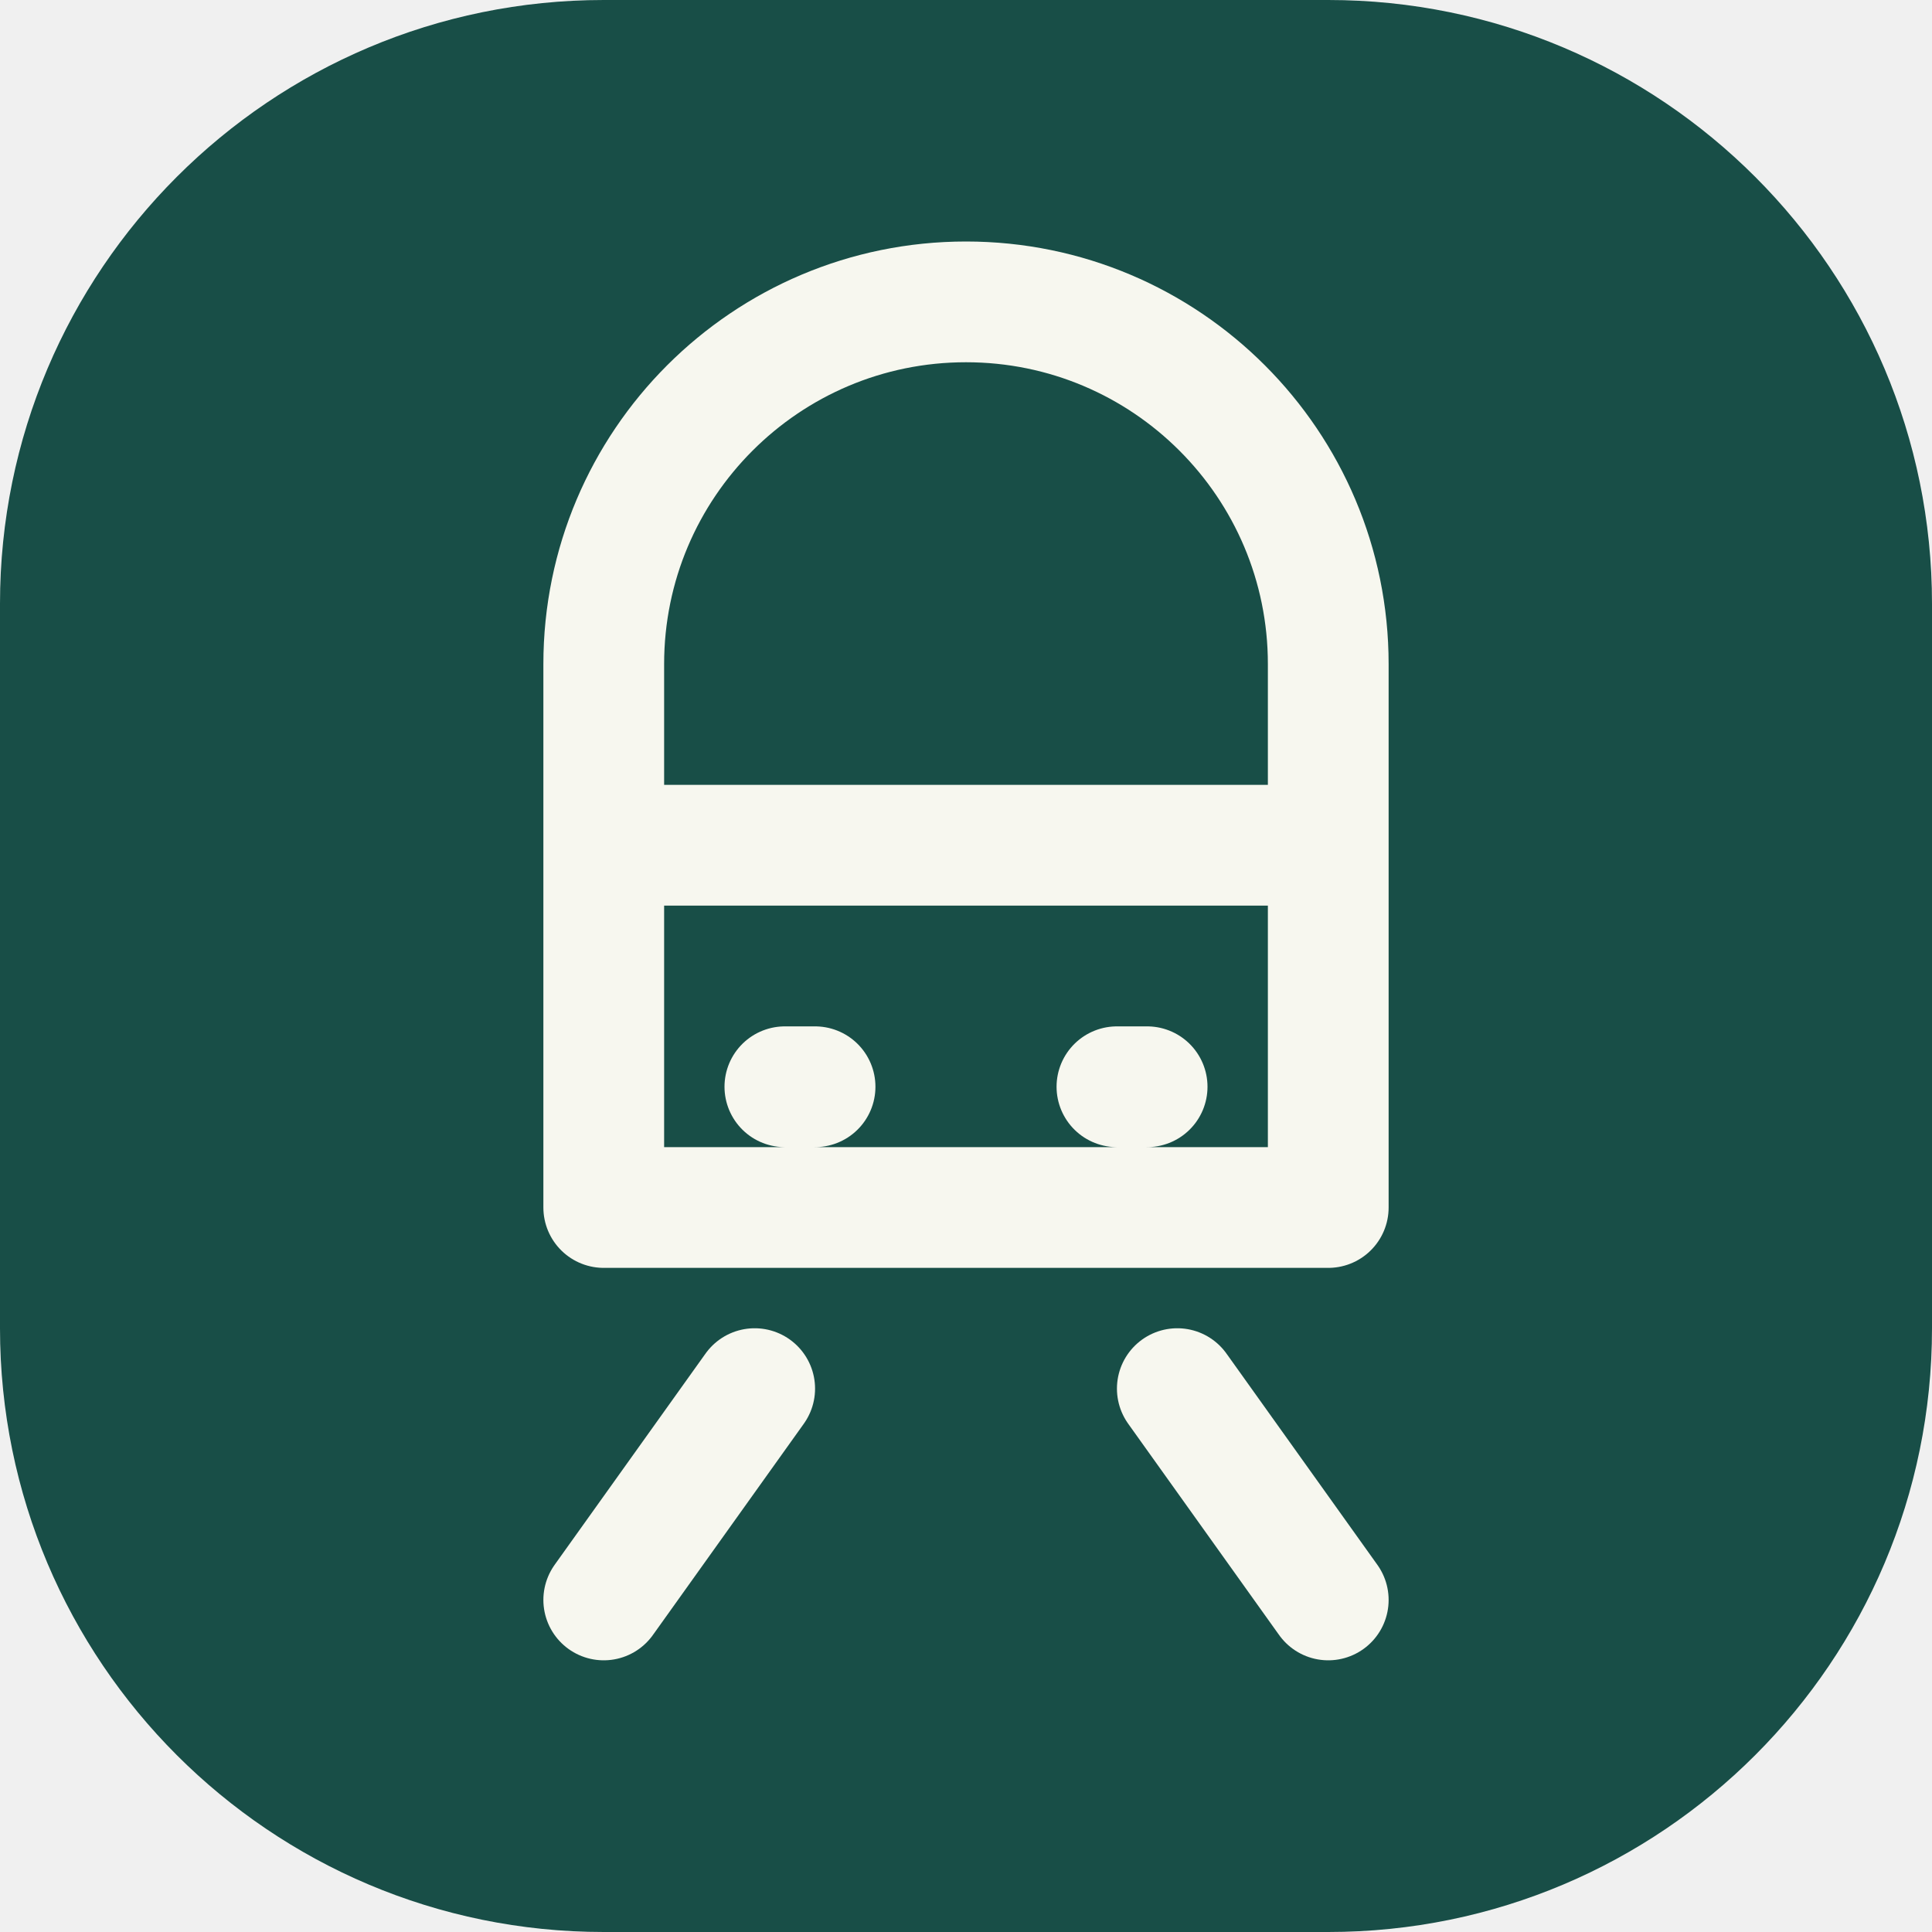
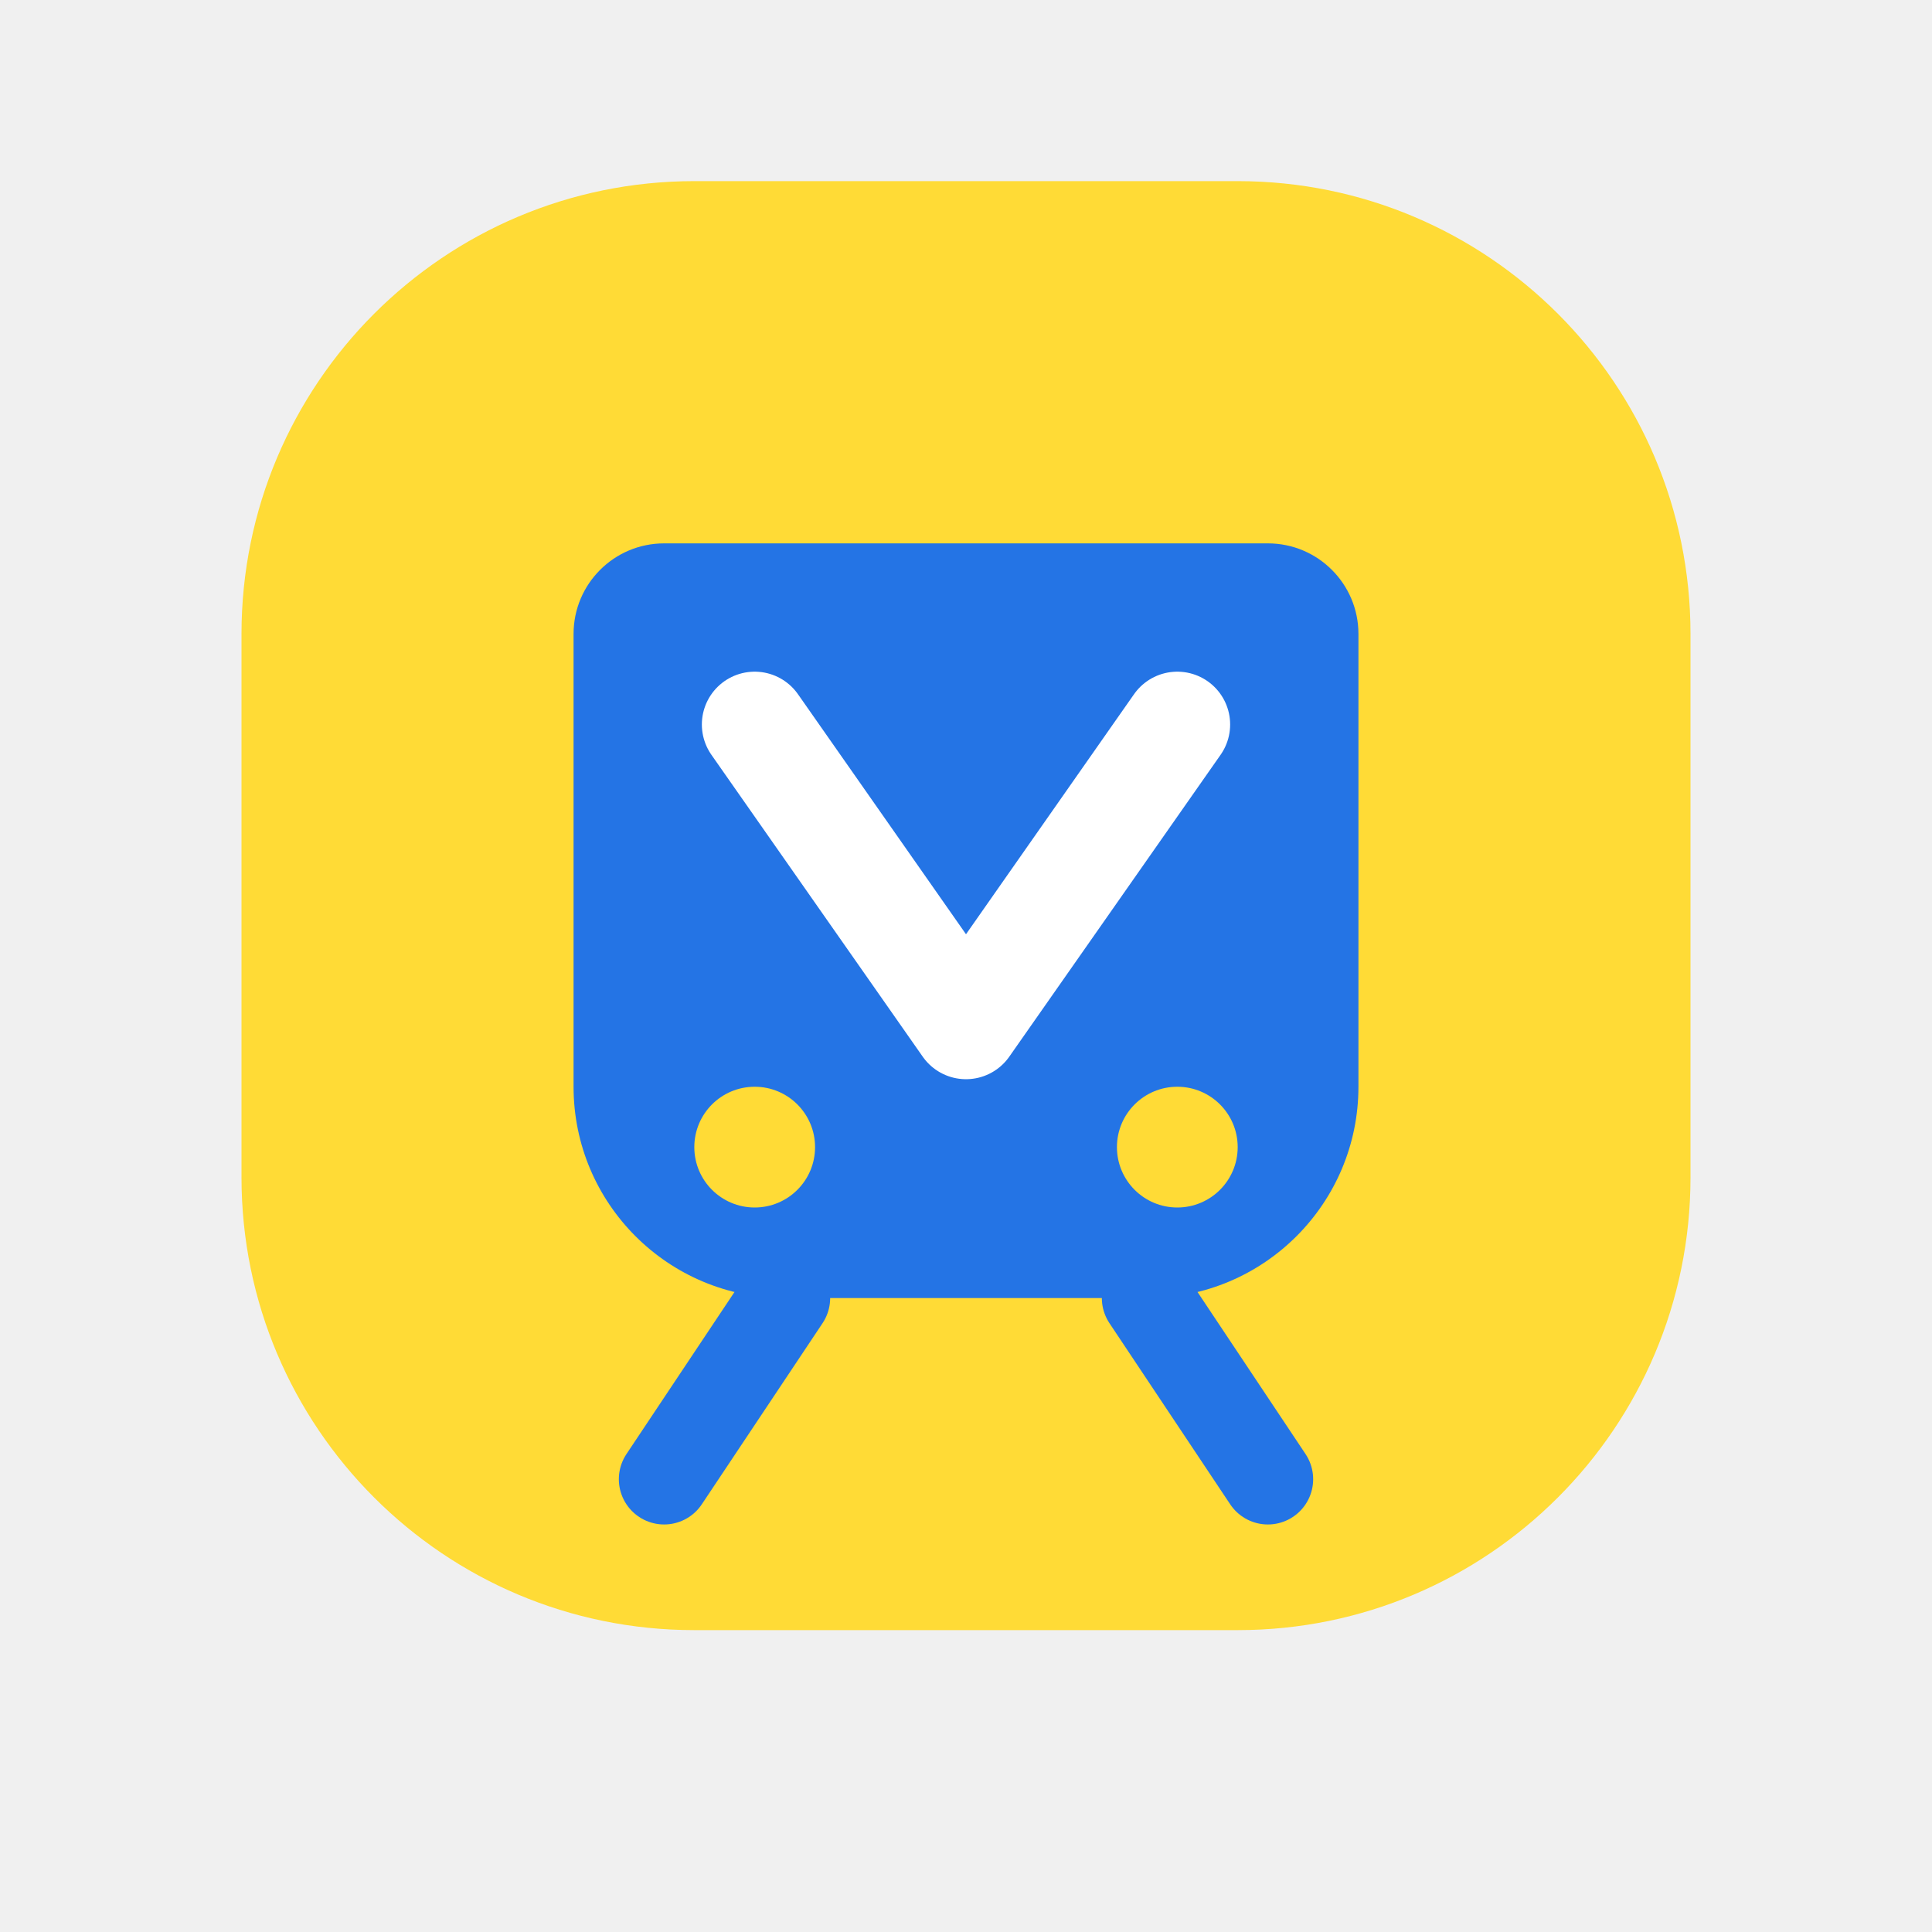
- <svg xmlns="http://www.w3.org/2000/svg" viewBox="0 0 64 64">
-   <rect width="64" height="64" rx="20" fill="#184e47" />
-   <path d="M20 40V22a12 12 0 0 1 24 0v18H20Zm0-12h24M25 46l-5 7m19-7 5 7M26 36h1m10 0h1" fill="none" stroke="#f7f7ef" stroke-width="4" stroke-linecap="round" stroke-linejoin="round" />
+ <svg xmlns="http://www.w3.org/2000/svg" width="64" height="64" viewBox="-6 0 64 64" fill="none">
+   <rect x="2" y="6" width="48" height="48" rx="15" fill="#FFDB36" />
+   <path d="M16 18h20a3 3 0 0 1 3 3v15a7 7 0 0 1-7 7H20a7 7 0 0 1-7-7V21a3 3 0 0 1 3-3Z" fill="#2474E5" />
+   <path d="m19 24 7 10 7-10" stroke="white" stroke-width="3.5" stroke-linecap="round" stroke-linejoin="round" />
+   <path d="m20 43-4 6m16-6 4 6" stroke="#2474E5" stroke-width="3" stroke-linecap="round" />
+   <circle cx="19" cy="38" r="2" fill="#FFDB36" />
+   <circle cx="33" cy="38" r="2" fill="#FFDB36" />
</svg>
